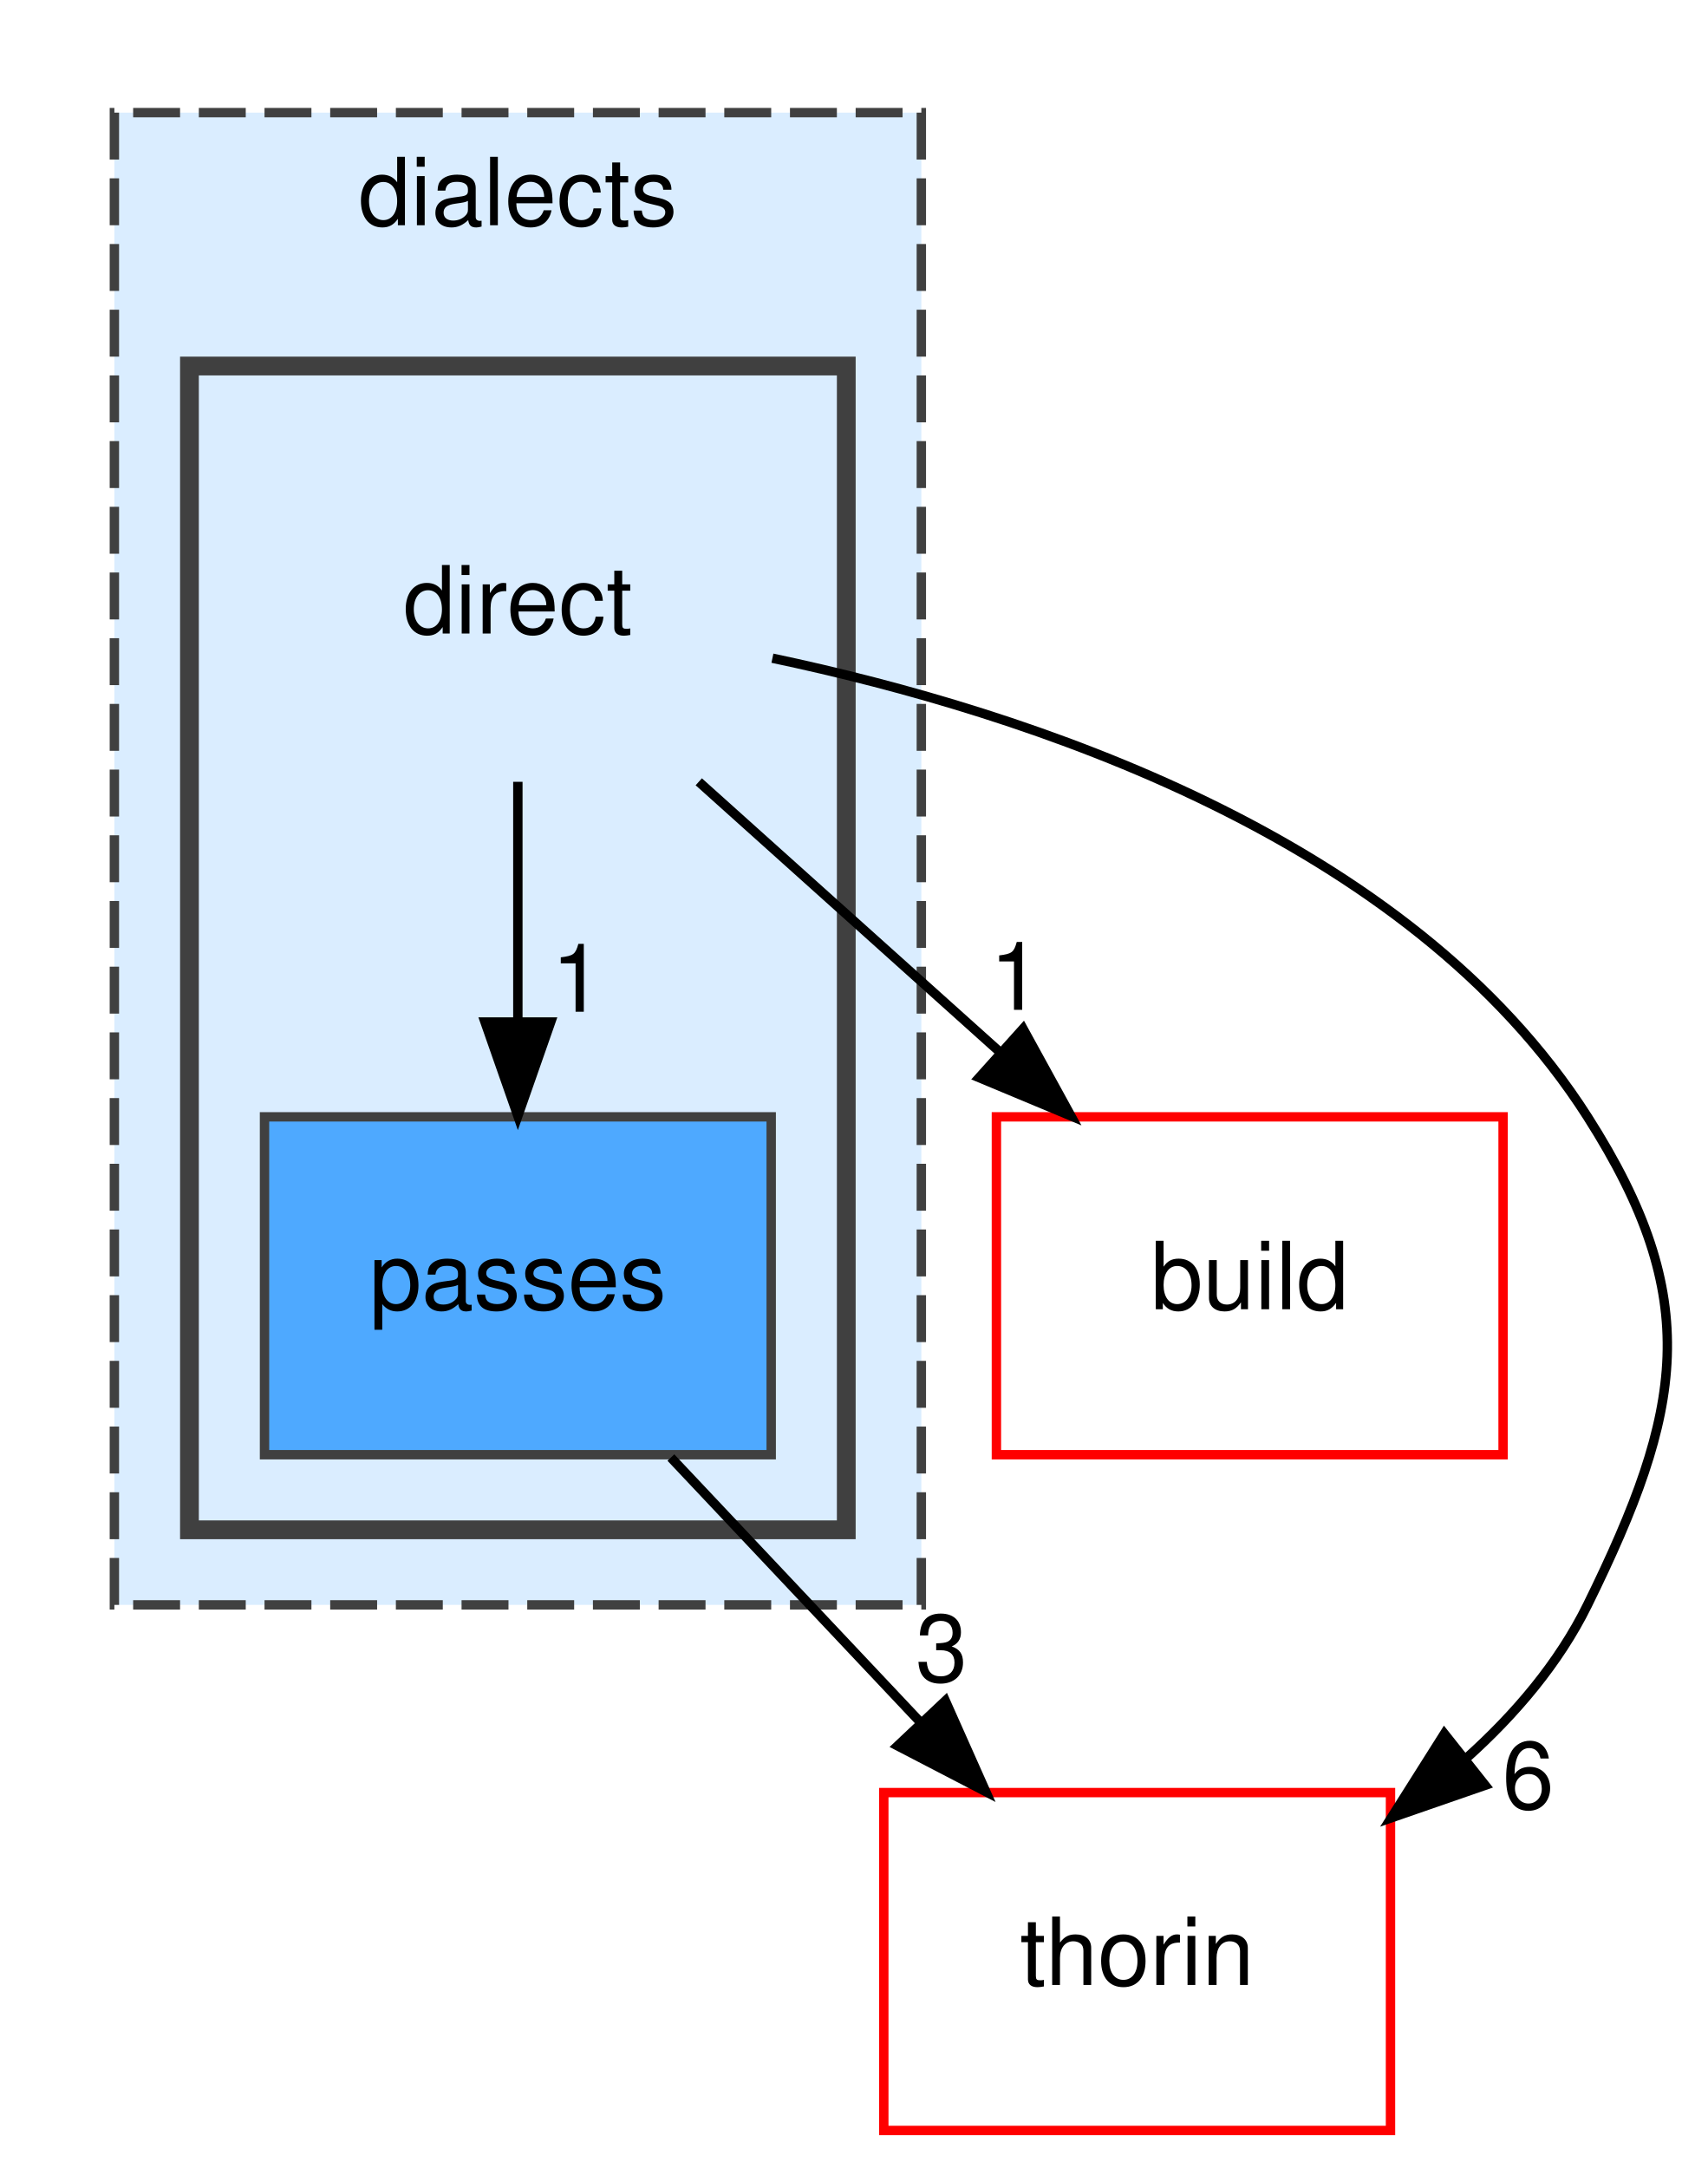
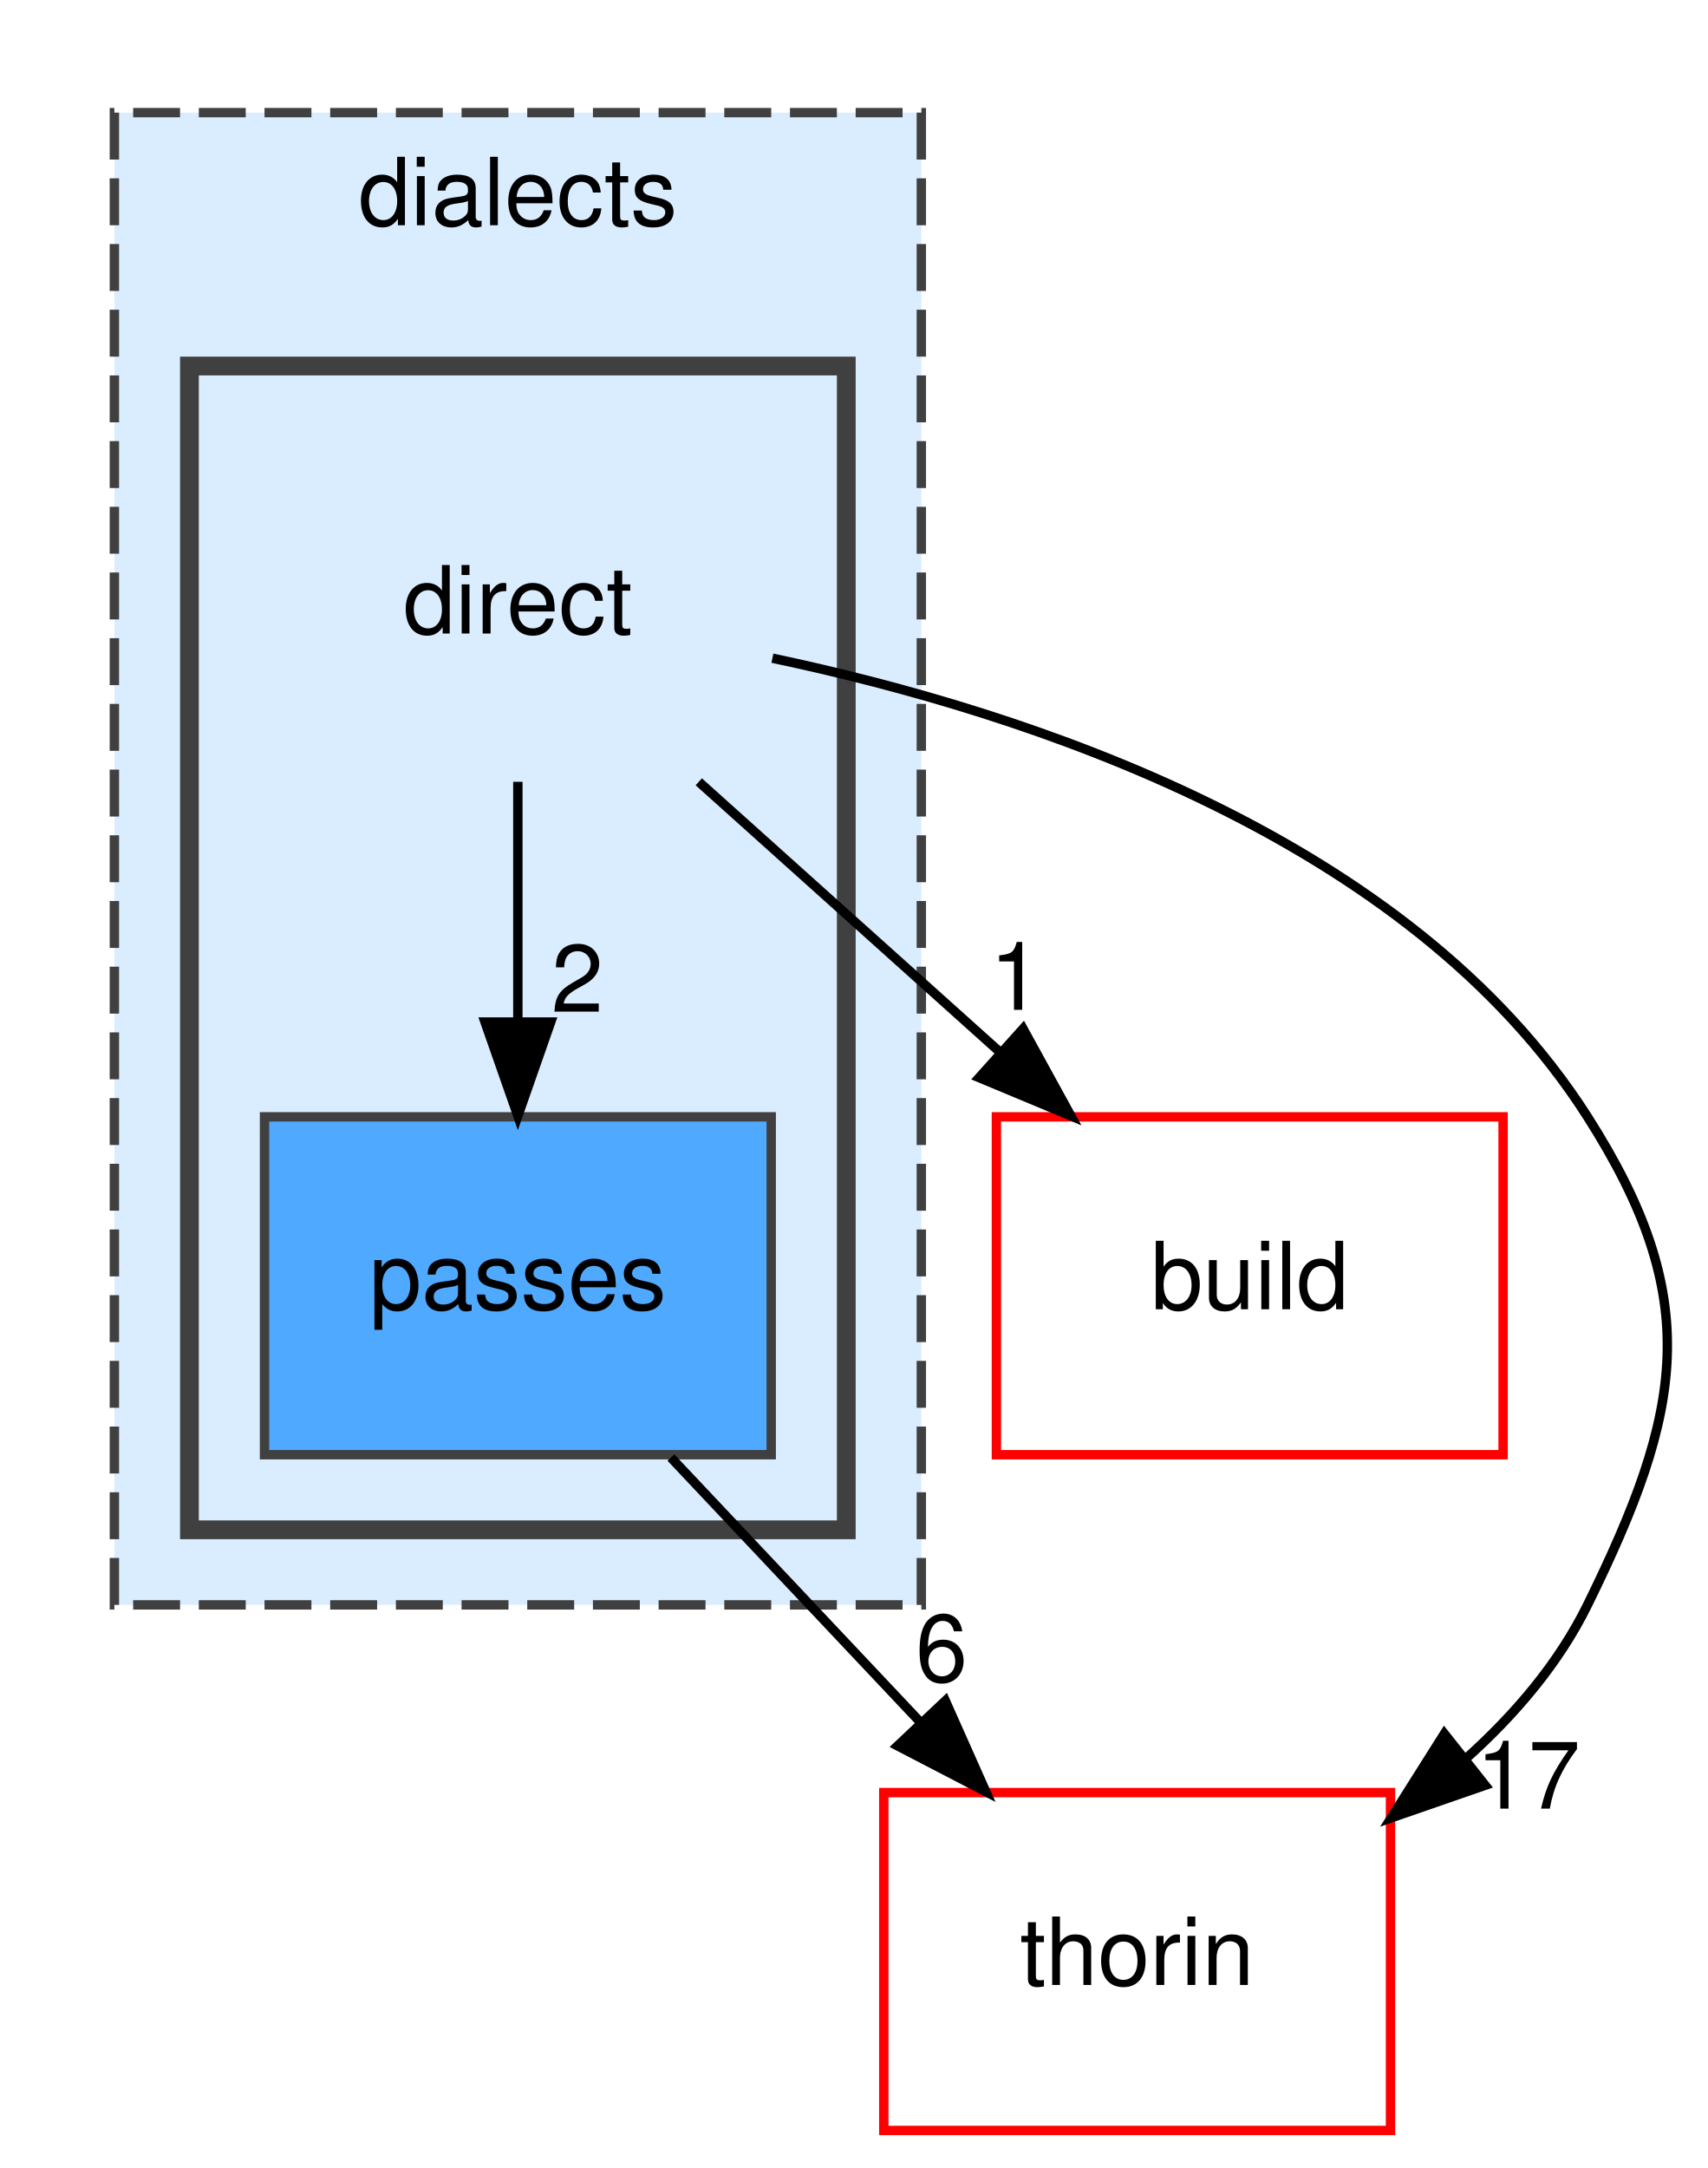
<svg xmlns="http://www.w3.org/2000/svg" xmlns:xlink="http://www.w3.org/1999/xlink" width="182pt" height="231pt" viewBox="0.00 0.00 181.62 231.00">
  <g id="graph0" class="graph" transform="scale(1 1) rotate(0) translate(4 227)">
    <g id="clust1" class="cluster">
      <g id="a_clust1">
        <a xlink:href="dir_dc7f769b3d5332bd9f89fd345831c3ed.html" target="_top" xlink:title="dialects">
          <polygon fill="#daedff" stroke="#404040" stroke-dasharray="5,2" points="8,-56 8,-215 94,-215 94,-56 8,-56" />
          <text text-anchor="middle" x="51" y="-203" font-family="Helvetica,sans-Serif" font-size="10.00">dialects</text>
        </a>
      </g>
    </g>
    <g id="clust2" class="cluster">
      <g id="a_clust2">
        <a xlink:href="dir_b377f326e5c4fac904997f328f2dc43f.html" target="_top">
          <polygon fill="#daedff" stroke="#404040" stroke-width="2" points="16,-64 16,-188 86,-188 86,-64 16,-64" />
        </a>
      </g>
    </g>
    <g id="node1" class="node">
      <text text-anchor="middle" x="51" y="-159.5" font-family="Helvetica,sans-Serif" font-size="10.00">direct</text>
    </g>
    <g id="node2" class="node">
      <g id="a_node2">
        <a xlink:href="dir_9a66be07237285d6607b3442cd761521.html" target="_top" xlink:title="passes">
          <polygon fill="#4ea9ff" stroke="#404040" points="78,-108 24,-108 24,-72 78,-72 78,-108" />
          <text text-anchor="middle" x="51" y="-87.5" font-family="Helvetica,sans-Serif" font-size="10.00">passes</text>
        </a>
      </g>
    </g>
    <g id="edge2" class="edge">
      <path fill="none" stroke="black" d="M51,-143.7C51,-135.98 51,-126.71 51,-118.11" />
      <polygon fill="black" stroke="black" points="54.5,-118.1 51,-108.1 47.5,-118.1 54.5,-118.1" />
      <g id="a_edge2-headlabel">
-         <a xlink:href="dir_000016_000032.html" target="_top" xlink:title="1">
-           <text text-anchor="middle" x="57.34" y="-119.2" font-family="Helvetica,sans-Serif" font-size="10.00">1</text>
+         <a xlink:href="dir_000019_000036.html" target="_top" xlink:title="2">
+           <text text-anchor="middle" x="57.34" y="-119.2" font-family="Helvetica,sans-Serif" font-size="10.00">2</text>
        </a>
      </g>
    </g>
    <g id="node3" class="node">
      <g id="a_node3">
        <a xlink:href="dir_4fef79e7177ba769987a8da36c892c5f.html" target="_top" xlink:title="build">
          <polygon fill="none" stroke="red" points="156,-108 102,-108 102,-72 156,-72 156,-108" />
          <text text-anchor="middle" x="129" y="-87.5" font-family="Helvetica,sans-Serif" font-size="10.00">build</text>
        </a>
      </g>
    </g>
    <g id="edge1" class="edge">
      <path fill="none" stroke="black" d="M70.28,-143.7C79.92,-135.05 91.73,-124.45 102.23,-115.03" />
      <polygon fill="black" stroke="black" points="104.84,-117.39 109.94,-108.1 100.16,-112.18 104.84,-117.39" />
      <g id="a_edge1-headlabel">
-         <a xlink:href="dir_000016_000005.html" target="_top" xlink:title="1">
+         <a xlink:href="dir_000019_000008.html" target="_top" xlink:title="1">
          <text text-anchor="middle" x="104.06" y="-119.4" font-family="Helvetica,sans-Serif" font-size="10.00">1</text>
        </a>
      </g>
    </g>
    <g id="node4" class="node">
      <g id="a_node4">
        <a xlink:href="dir_c4168c80b7484587a21dc92c326c695e.html" target="_top" xlink:title="thorin">
          <polygon fill="none" stroke="red" points="144,-36 90,-36 90,0 144,0 144,-36" />
          <text text-anchor="middle" x="117" y="-15.5" font-family="Helvetica,sans-Serif" font-size="10.00">thorin</text>
        </a>
      </g>
    </g>
    <g id="edge3" class="edge">
      <path fill="none" stroke="black" d="M78.13,-156.87C105.38,-151.12 145.98,-137.81 165,-108 177.43,-88.52 175.2,-76.74 165,-56 161.94,-49.78 157.28,-44.32 152.05,-39.63" />
      <polygon fill="black" stroke="black" points="154.09,-36.78 144.08,-33.31 149.74,-42.27 154.09,-36.78" />
      <g id="a_edge3-headlabel">
-         <a xlink:href="dir_000016_000042.html" target="_top" xlink:title="6">
-           <text text-anchor="middle" x="158.67" y="-34.29" font-family="Helvetica,sans-Serif" font-size="10.00">6</text>
+         <a xlink:href="dir_000019_000046.html" target="_top" xlink:title="17">
+           <text text-anchor="middle" x="158.67" y="-34.29" font-family="Helvetica,sans-Serif" font-size="10.00">17</text>
        </a>
      </g>
    </g>
    <g id="edge4" class="edge">
      <path fill="none" stroke="black" d="M67.31,-71.7C75.31,-63.22 85.07,-52.86 93.82,-43.58" />
      <polygon fill="black" stroke="black" points="96.56,-45.78 100.87,-36.1 91.47,-40.98 96.56,-45.78" />
      <g id="a_edge4-headlabel">
-         <a xlink:href="dir_000032_000042.html" target="_top" xlink:title="3">
-           <text text-anchor="middle" x="96.16" y="-47.84" font-family="Helvetica,sans-Serif" font-size="10.00">3</text>
+         <a xlink:href="dir_000036_000046.html" target="_top" xlink:title="6">
+           <text text-anchor="middle" x="96.16" y="-47.84" font-family="Helvetica,sans-Serif" font-size="10.00">6</text>
        </a>
      </g>
    </g>
  </g>
</svg>
